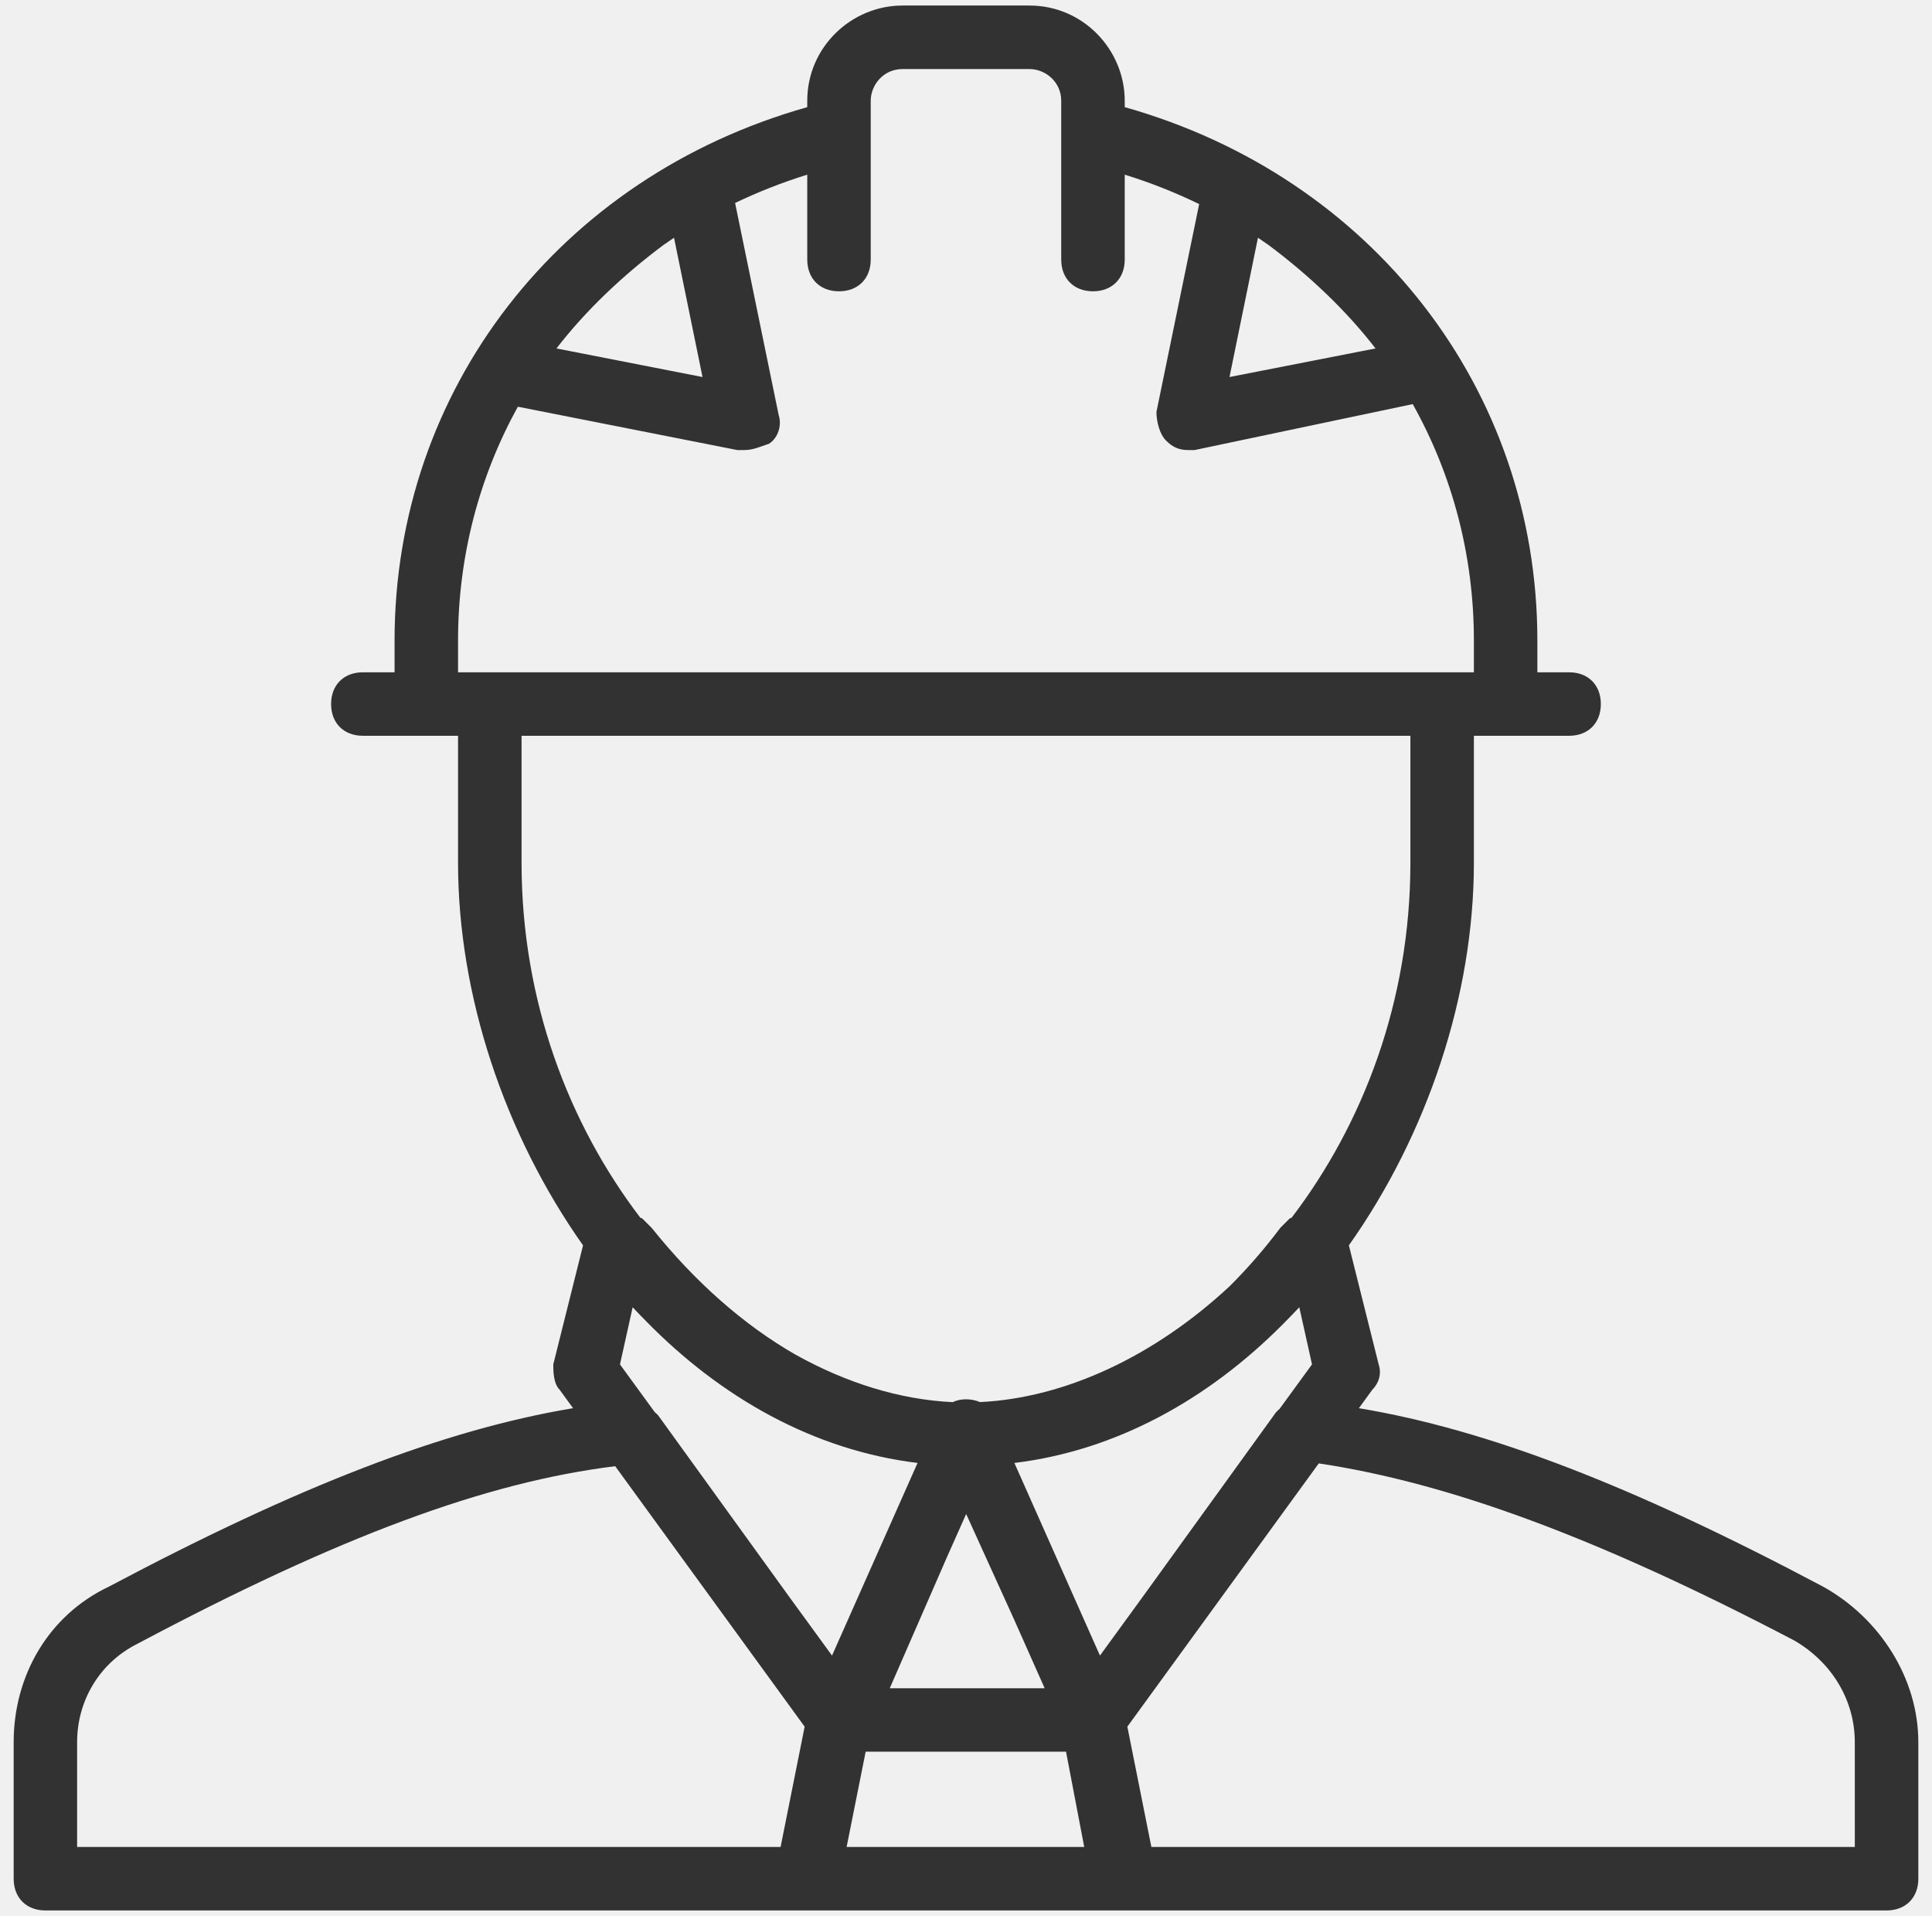
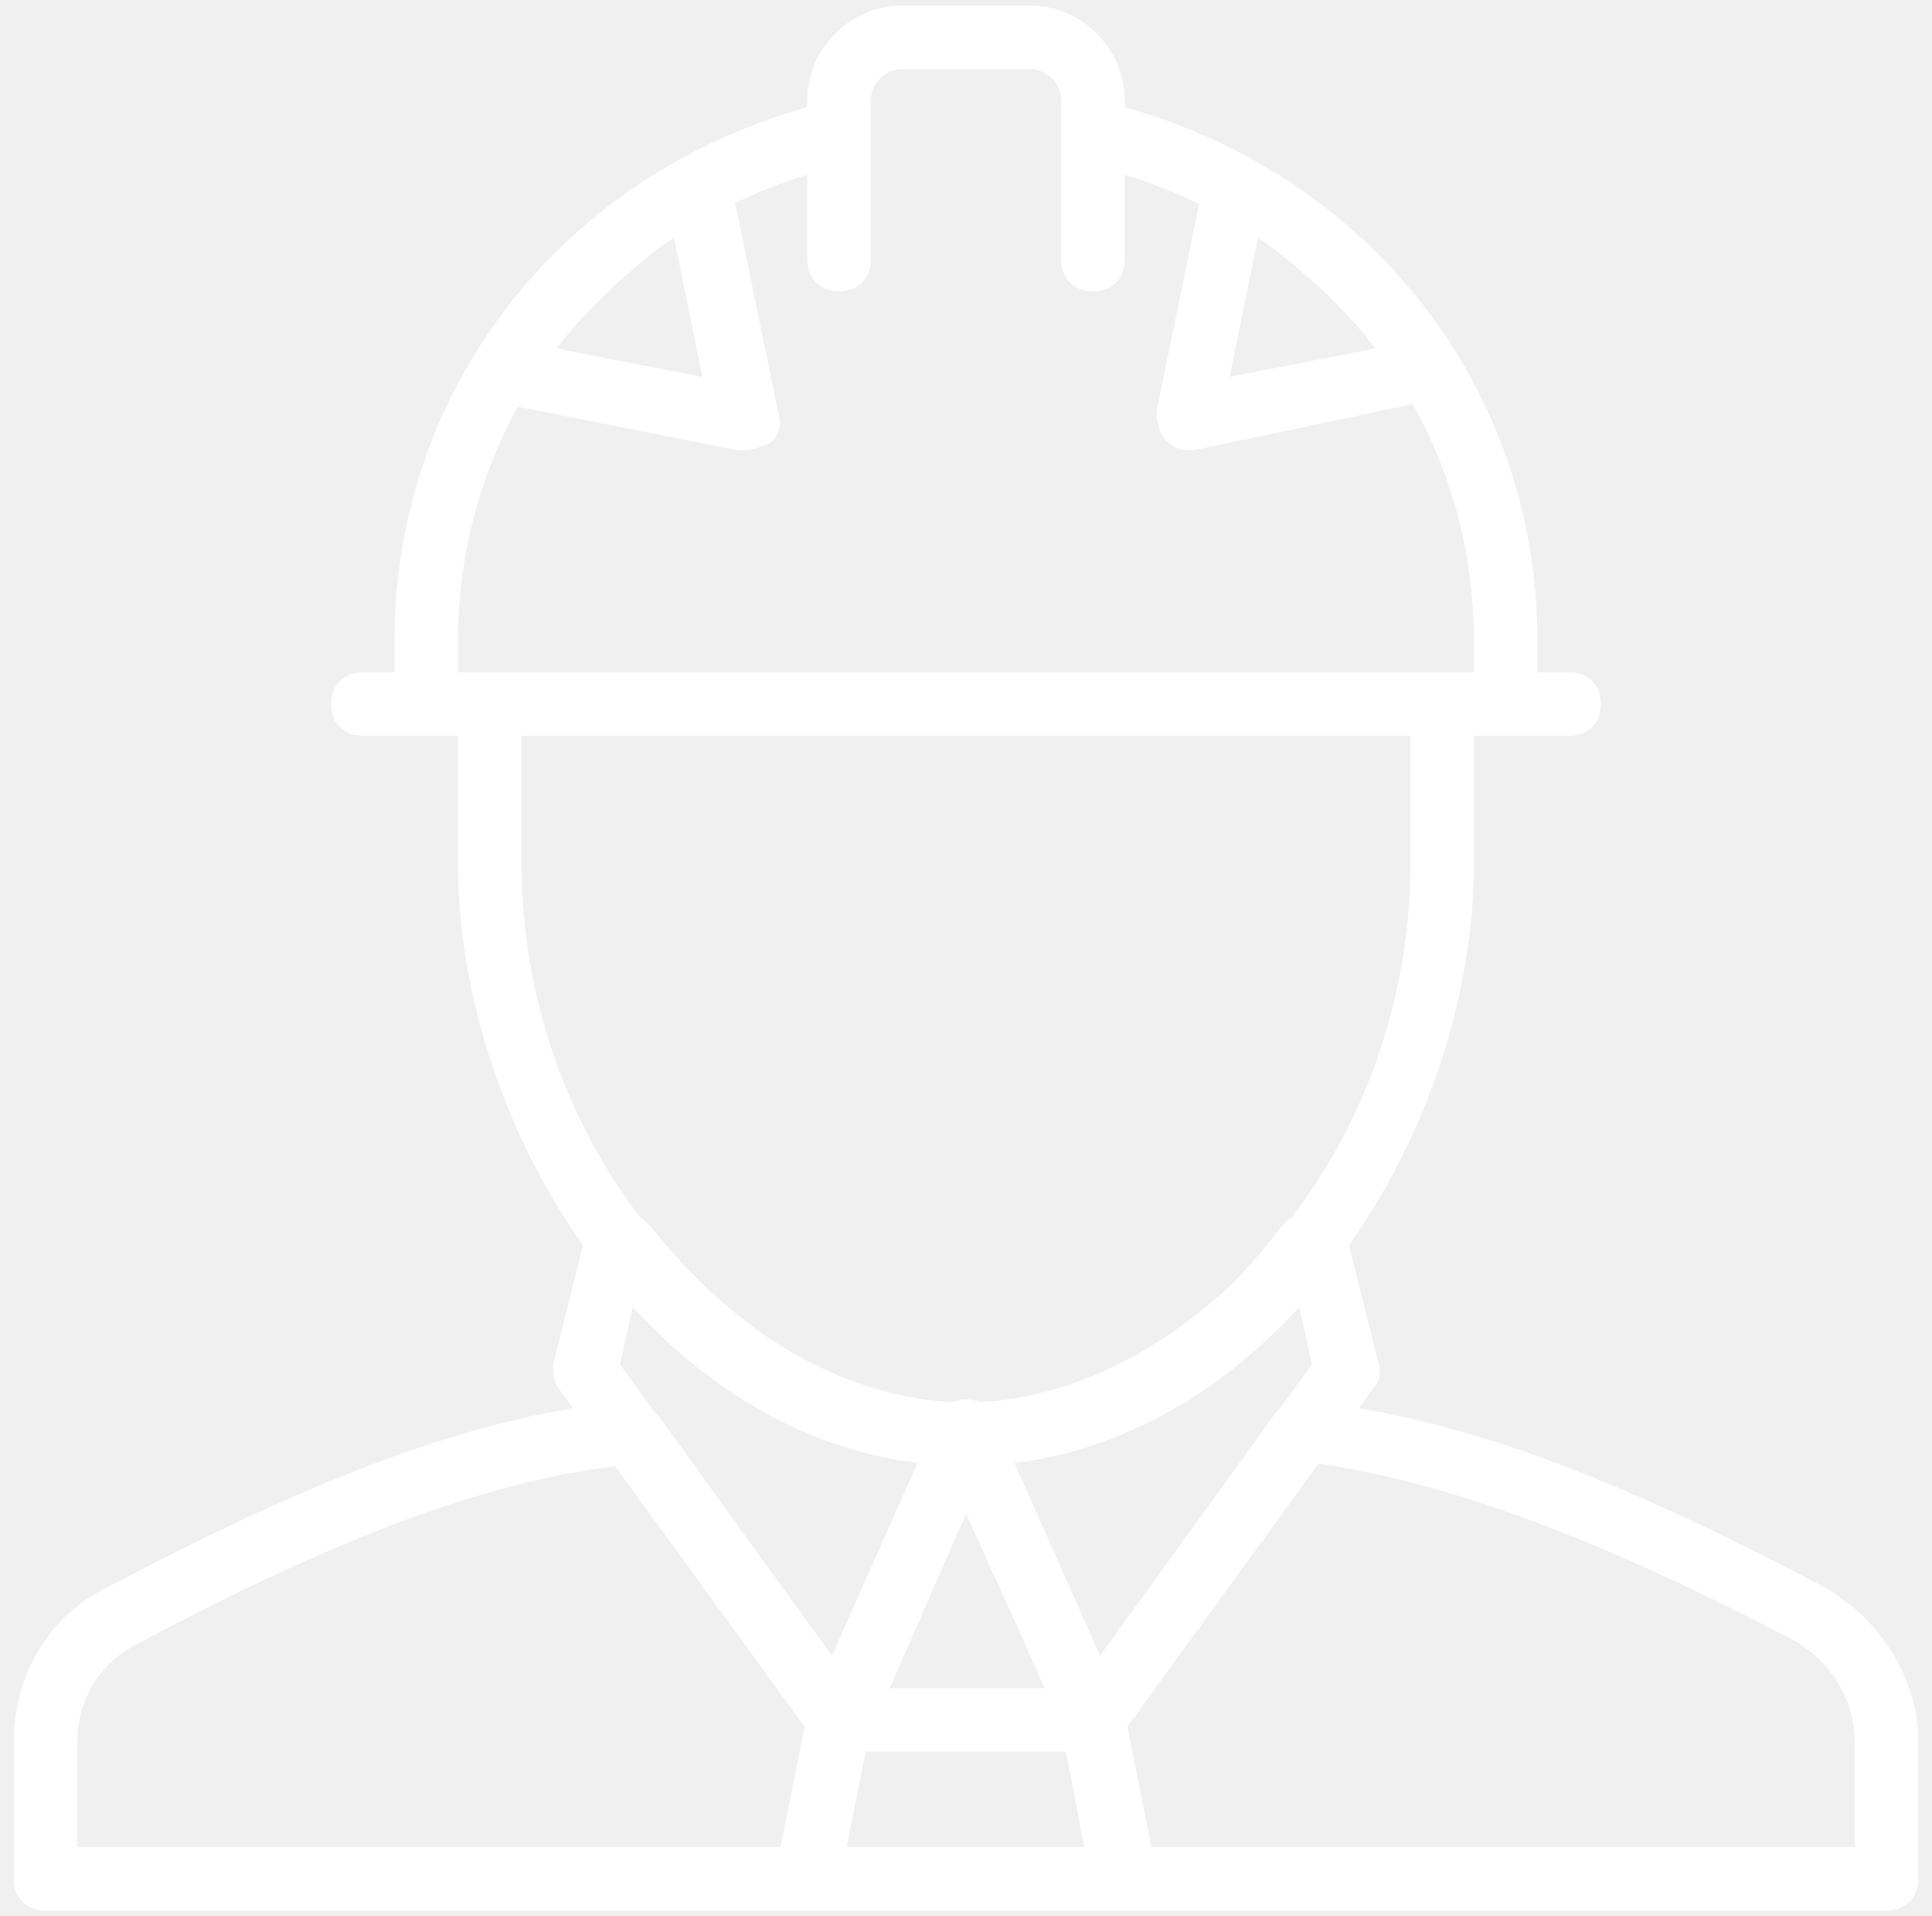
<svg xmlns="http://www.w3.org/2000/svg" width="119" height="118" viewBox="0 0 119 118">
  <g>
    <g>
-       <path fill="#323232" d="M118.158 107.296v8.408c0 1.174-.785 1.955-1.957 1.955H2.798c-1.175 0-1.956-.78-1.956-1.955v-8.408c0-4.108 2.15-7.82 5.865-9.58 11.668-6.19 20.62-9.662 28.59-10.99l-.826-1.135c-.392-.391-.392-1.173-.392-1.563l1.833-7.33c-4.843-6.852-7.699-15.416-7.699-23.564v-7.82H22.35c-1.177 0-1.956-.782-1.956-1.956 0-1.171.78-1.953 1.956-1.953h1.953v-1.957c0-15.446 10.168-28.547 25.419-32.849v-.39c0-3.323 2.737-5.868 5.865-5.868h7.823c3.323 0 5.867 2.738 5.867 5.868v.39c15.248 4.302 25.416 17.403 25.416 32.849v1.957h1.956c1.174 0 1.954.782 1.954 1.953 0 1.174-.78 1.956-1.954 1.956h-5.866v7.822c0 8.146-2.853 16.71-7.7 23.561l1.835 7.331c.196.586 0 1.172-.393 1.563l-.825 1.135c7.97 1.328 16.922 4.8 28.591 10.99 3.52 1.955 5.867 5.668 5.867 9.58zm-63.354-3.323h9.541l-1.913-4.302-2.922-6.429-1.186 2.663zm-2.657 9.775h14.635l-1.121-5.866H53.32zm26.987-32.313c-.011.013-.02.027-.036.04-.051.048-.1.1-.151.15-4.543 4.544-10.165 7.708-16.467 8.473l5.271 11.864 2.58-3.545 8.135-11.26c.1-.157.22-.283.346-.385l2-2.744-.783-3.519c-.296.316-.594.625-.895.926zM75.73 23.22l8.994-1.76c-1.804-2.342-4.105-4.518-6.598-6.377a51.72 51.72 0 0 0-.643-.441zm-34.214-8.578c-.215.146-.43.292-.642.44-2.495 1.86-4.796 4.036-6.598 6.378l8.995 1.76zM28.213 39.448v1.957h62.57v-1.957c0-5.267-1.342-10.235-3.768-14.56l-13.438 2.83h-.389c-.588 0-.981-.197-1.37-.588-.392-.392-.588-1.172-.588-1.76l2.632-12.801a32.472 32.472 0 0 0-4.585-1.812v5.226c0 1.176-.783 1.957-1.958 1.957-1.173 0-1.954-.781-1.954-1.957V6.209c0-1.173-.98-1.956-1.955-1.956h-7.823c-1.173 0-1.955.98-1.955 1.956v9.775c0 1.175-.781 1.956-1.955 1.956s-1.955-.781-1.955-1.956v-5.227a32.683 32.683 0 0 0-4.444 1.744l2.685 13.064c.193.586 0 1.369-.588 1.76-.586.196-.979.393-1.563.393h-.393l-13.522-2.67c-2.37 4.29-3.684 9.196-3.684 14.4zm3.912 5.866v7.822c0 8.526 2.923 16.102 7.316 21.86l.113.04c.196.193.39.389.586.586 2.67 3.334 5.664 5.972 8.847 7.8 3.143 1.754 6.458 2.783 9.697 2.931.242-.115.514-.175.814-.175.301 0 .597.059.866.172 5.29-.257 10.781-2.855 15.383-7.143a32.854 32.854 0 0 0 3.11-3.585c.196-.197.389-.393.586-.587l.113-.039c4.392-5.758 7.316-13.334 7.316-21.86v-7.822zm7.65 36.032c-.273-.275-.541-.553-.807-.837l-.781 3.52 2.143 2.942c.073.06.141.124.201.186l8.135 11.26 2.582 3.545 5.268-11.864c-6.427-.782-12.152-4.057-16.742-8.752zM4.75 113.748h43.33l1.482-7.408-11.67-16.042c-7.99.99-16.962 4.314-29.426 10.937-2.348 1.174-3.716 3.52-3.716 6.06zm109.495-6.452c0-2.54-1.369-4.887-3.716-6.256-12.202-6.392-21.336-9.715-29.3-10.914L69.438 106.34l1.48 7.408h43.328z" />
+       <path fill="#fff" d="M118.158 107.296v8.408c0 1.174-.785 1.955-1.957 1.955H2.798c-1.175 0-1.956-.78-1.956-1.955v-8.408c0-4.108 2.15-7.82 5.865-9.58 11.668-6.19 20.62-9.662 28.59-10.99l-.826-1.135c-.392-.391-.392-1.173-.392-1.563l1.833-7.33c-4.843-6.852-7.699-15.416-7.699-23.564v-7.82H22.35c-1.177 0-1.956-.782-1.956-1.956 0-1.171.78-1.953 1.956-1.953h1.953v-1.957c0-15.446 10.168-28.547 25.419-32.849v-.39c0-3.323 2.737-5.868 5.865-5.868h7.823c3.323 0 5.867 2.738 5.867 5.868v.39c15.248 4.302 25.416 17.403 25.416 32.849v1.957h1.956c1.174 0 1.954.782 1.954 1.953 0 1.174-.78 1.956-1.954 1.956h-5.866v7.822c0 8.146-2.853 16.71-7.7 23.561l1.835 7.331c.196.586 0 1.172-.393 1.563l-.825 1.135c7.97 1.328 16.922 4.8 28.591 10.99 3.52 1.955 5.867 5.668 5.867 9.58zm-63.354-3.323h9.541l-1.913-4.302-2.922-6.429-1.186 2.663zm-2.657 9.775h14.635l-1.121-5.866H53.32zm26.987-32.313c-.011.013-.02.027-.036.04-.051.048-.1.1-.151.15-4.543 4.544-10.165 7.708-16.467 8.473l5.271 11.864 2.58-3.545 8.135-11.26c.1-.157.22-.283.346-.385l2-2.744-.783-3.519c-.296.316-.594.625-.895.926zM75.73 23.22l8.994-1.76c-1.804-2.342-4.105-4.518-6.598-6.377a51.72 51.72 0 0 0-.643-.441zm-34.214-8.578c-.215.146-.43.292-.642.44-2.495 1.86-4.796 4.036-6.598 6.378l8.995 1.76zM28.213 39.448v1.957h62.57v-1.957c0-5.267-1.342-10.235-3.768-14.56l-13.438 2.83h-.389c-.588 0-.981-.197-1.37-.588-.392-.392-.588-1.172-.588-1.76l2.632-12.801a32.472 32.472 0 0 0-4.585-1.812v5.226c0 1.176-.783 1.957-1.958 1.957-1.173 0-1.954-.781-1.954-1.957V6.209c0-1.173-.98-1.956-1.955-1.956h-7.823c-1.173 0-1.955.98-1.955 1.956v9.775c0 1.175-.781 1.956-1.955 1.956s-1.955-.781-1.955-1.956v-5.227a32.683 32.683 0 0 0-4.444 1.744l2.685 13.064c.193.586 0 1.369-.588 1.76-.586.196-.979.393-1.563.393h-.393l-13.522-2.67c-2.37 4.29-3.684 9.196-3.684 14.4zm3.912 5.866v7.822c0 8.526 2.923 16.102 7.316 21.86l.113.04c.196.193.39.389.586.586 2.67 3.334 5.664 5.972 8.847 7.8 3.143 1.754 6.458 2.783 9.697 2.931.242-.115.514-.175.814-.175.301 0 .597.059.866.172 5.29-.257 10.781-2.855 15.383-7.143a32.854 32.854 0 0 0 3.11-3.585c.196-.197.389-.393.586-.587l.113-.039c4.392-5.758 7.316-13.334 7.316-21.86v-7.822zm7.65 36.032c-.273-.275-.541-.553-.807-.837l-.781 3.52 2.143 2.942c.073.06.141.124.201.186l8.135 11.26 2.582 3.545 5.268-11.864c-6.427-.782-12.152-4.057-16.742-8.752zM4.75 113.748h43.33l1.482-7.408-11.67-16.042c-7.99.99-16.962 4.314-29.426 10.937-2.348 1.174-3.716 3.52-3.716 6.06zm109.495-6.452c0-2.54-1.369-4.887-3.716-6.256-12.202-6.392-21.336-9.715-29.3-10.914L69.438 106.34l1.48 7.408h43.328z" />
    </g>
  </g>
</svg>
